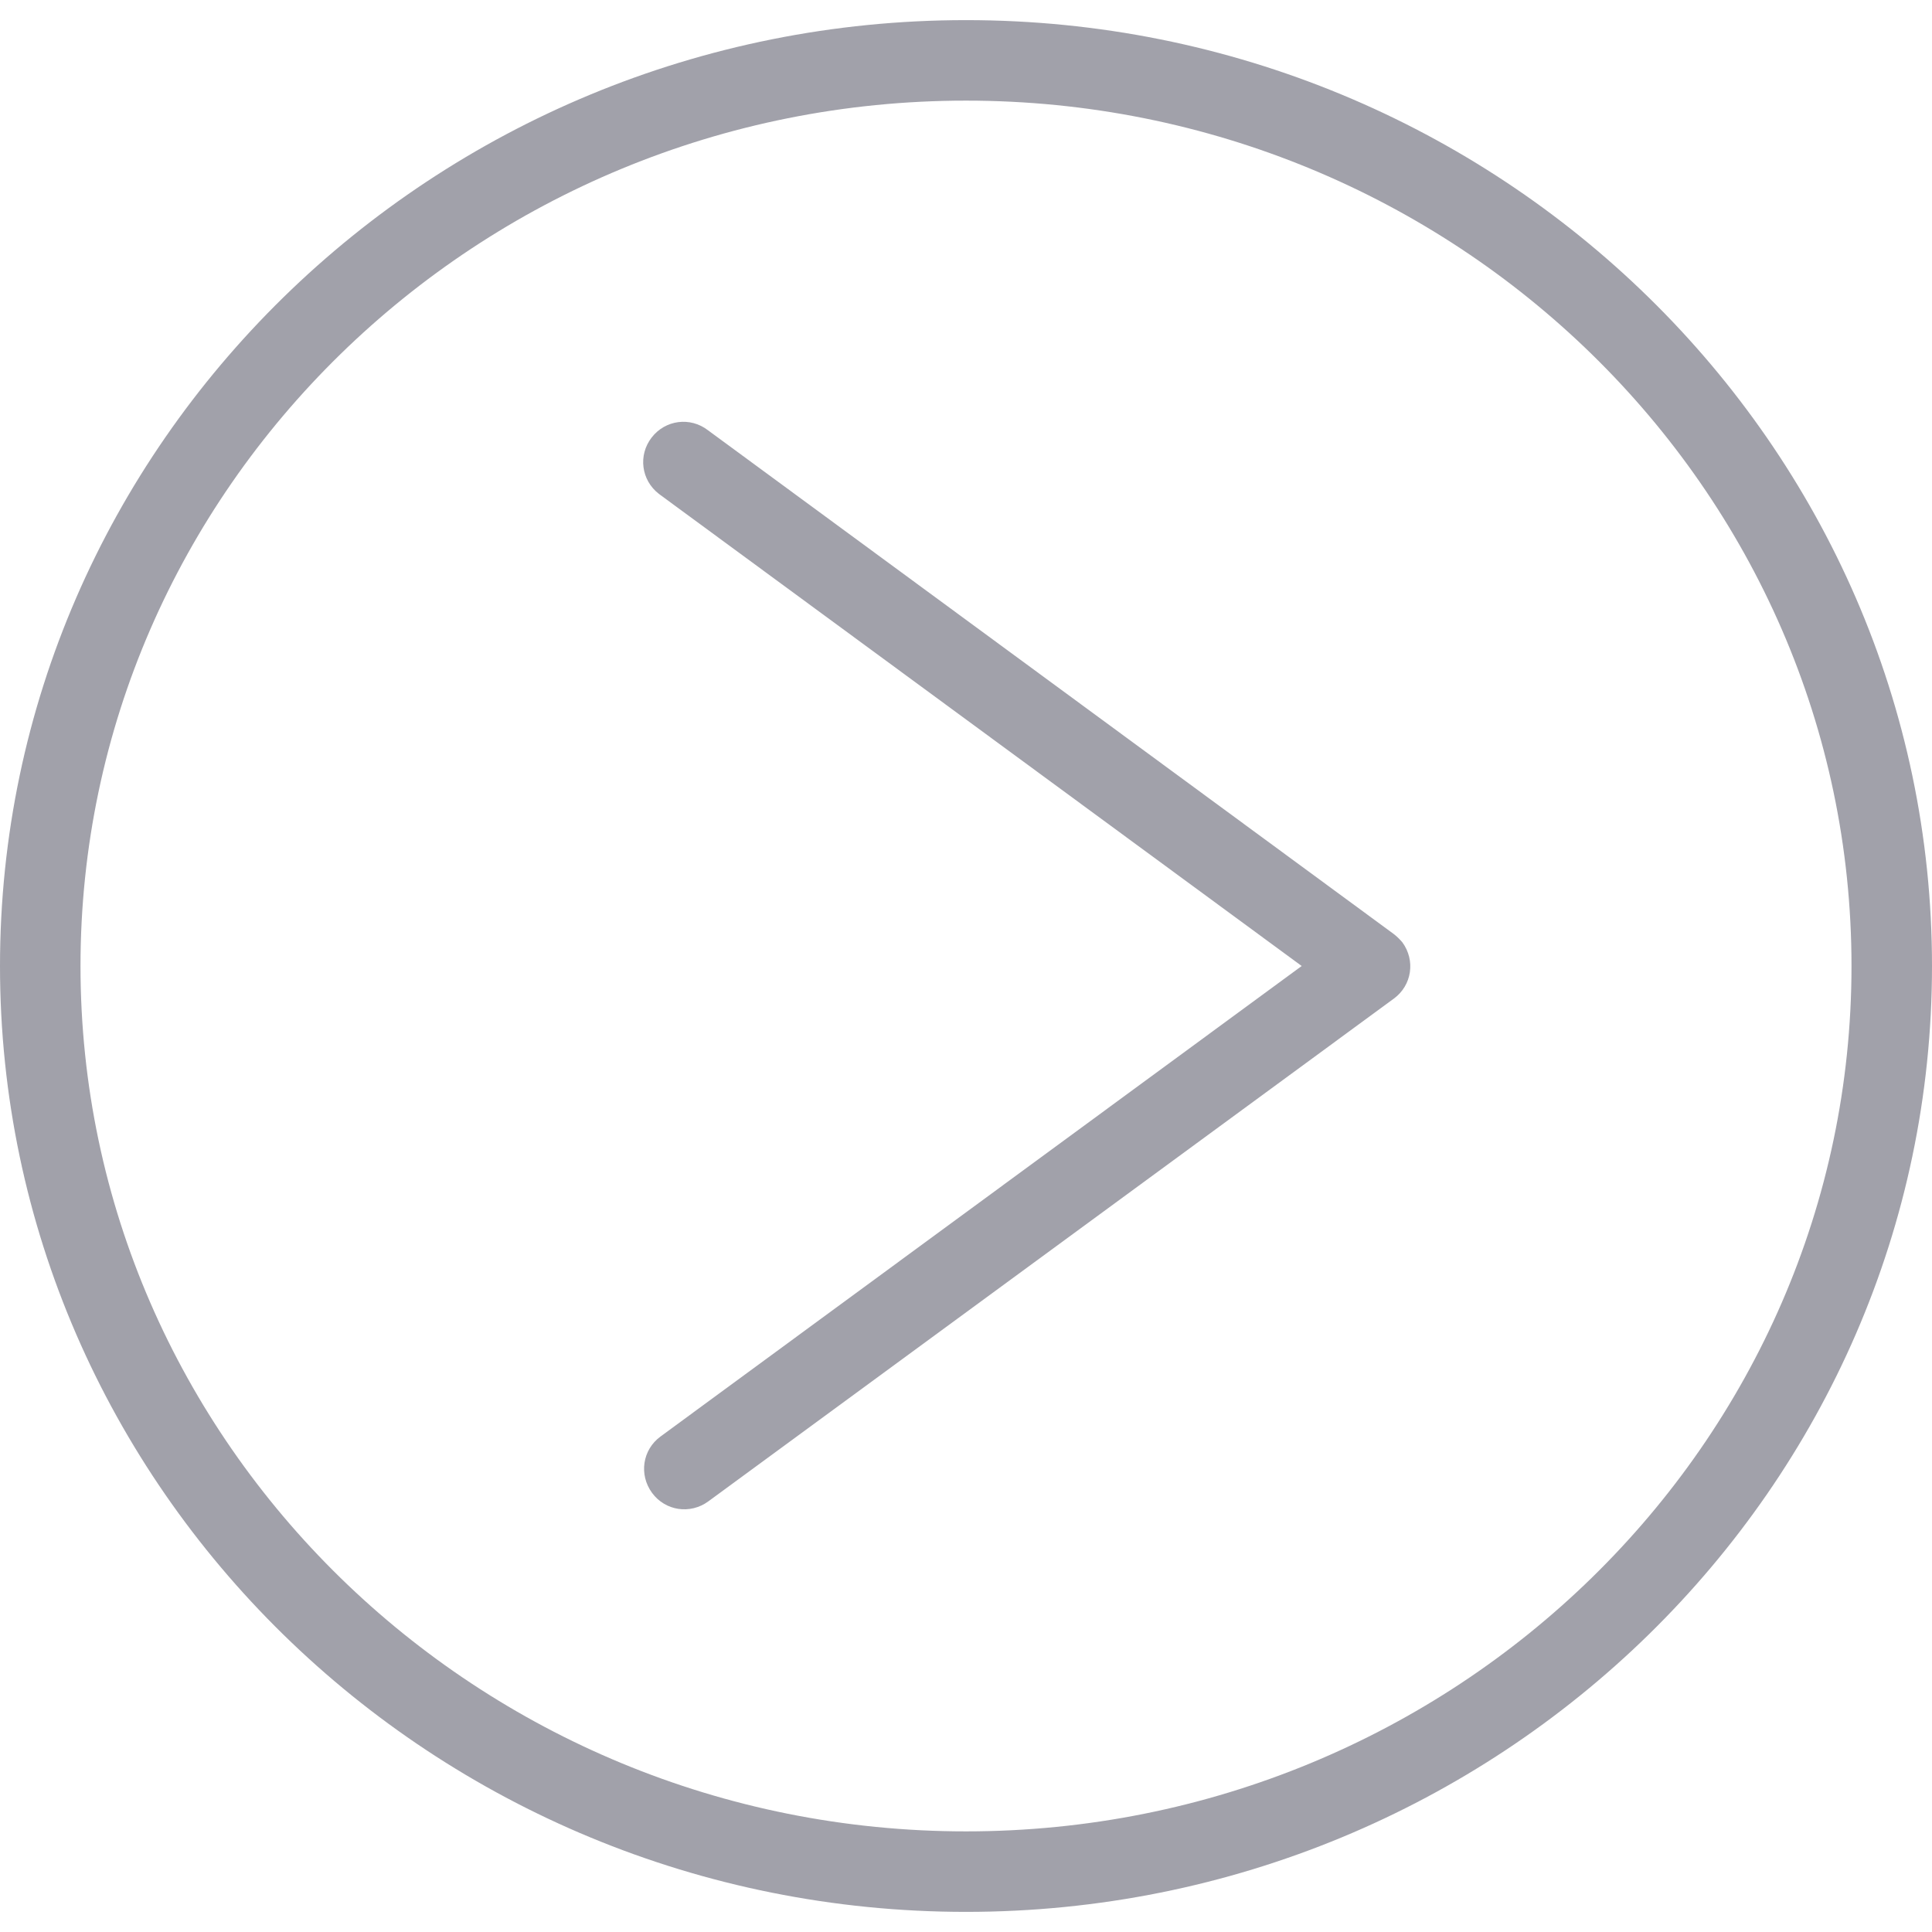
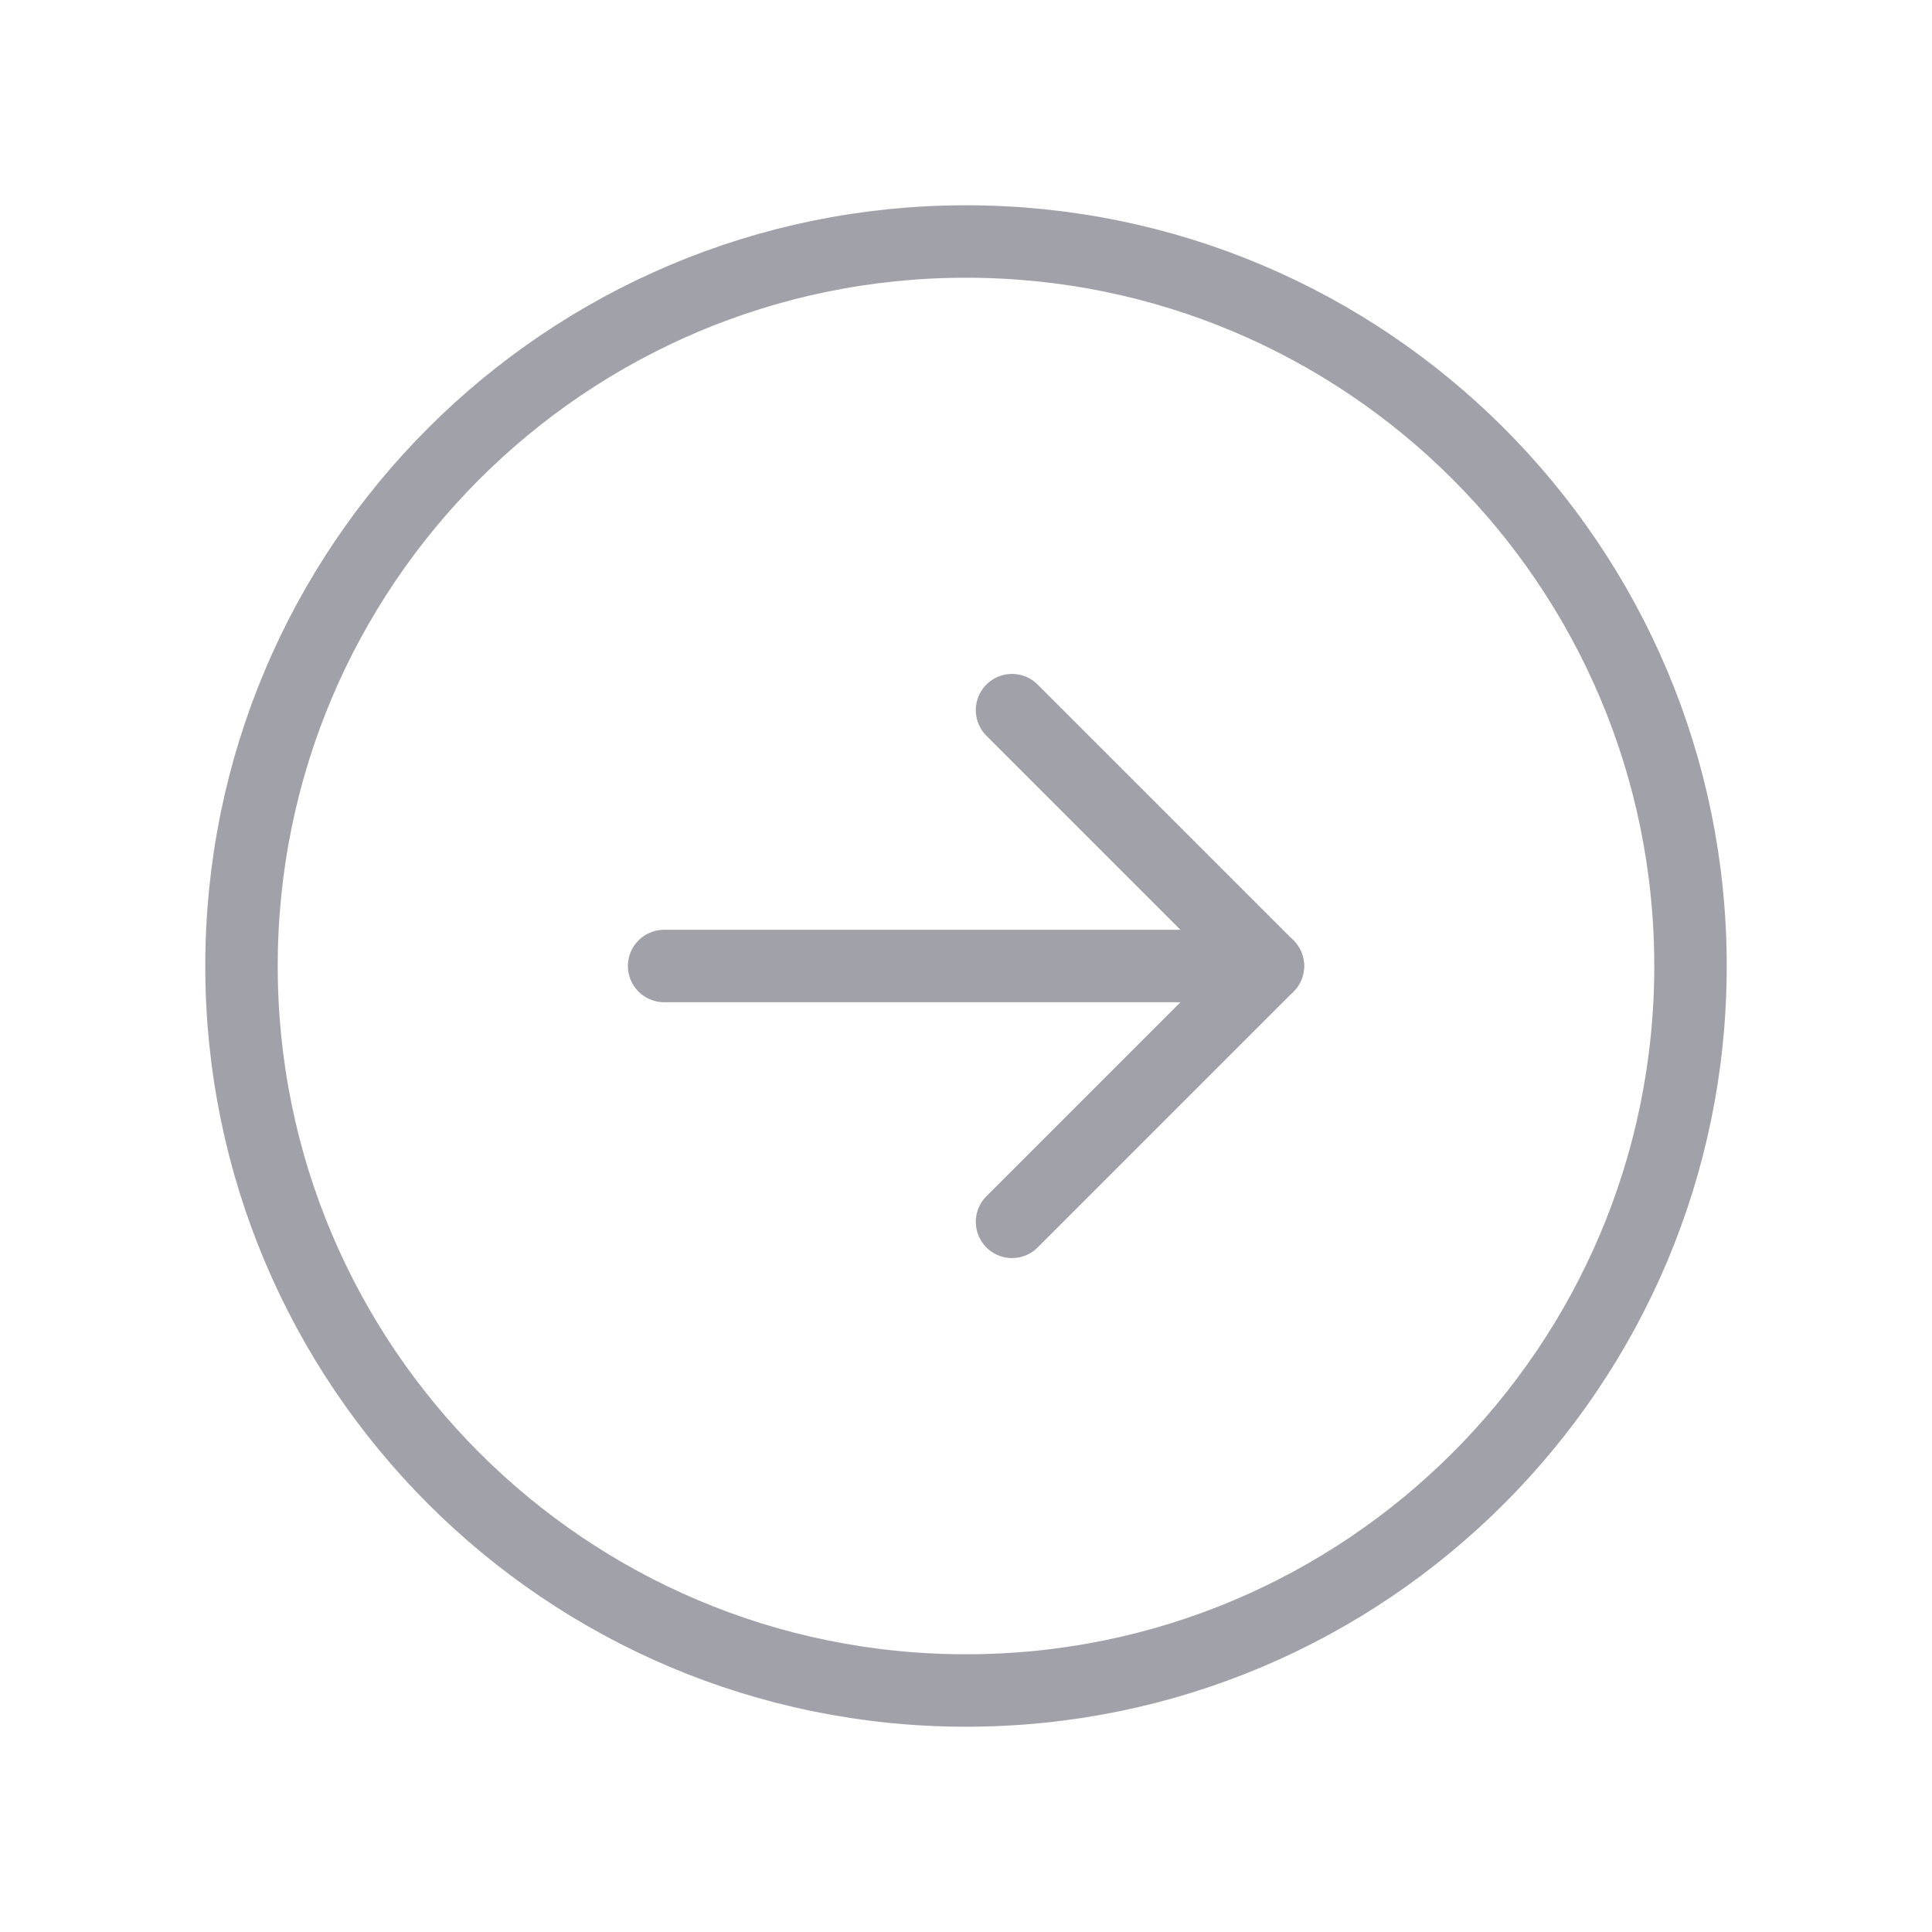
- <svg xmlns="http://www.w3.org/2000/svg" fill="#A1A1AA" height="64px" width="64px" version="1.1" id="Layer_1" viewBox="0 0 512 512" xml:space="preserve">
-   <g id="SVGRepo_bgCarrier" stroke-width="0" />
-   <g id="SVGRepo_tracerCarrier" stroke-linecap="round" stroke-linejoin="round" />
-   <g id="SVGRepo_iconCarrier">
-     <g>
-       <g>
-         <g>
-           <path d="M256,5.333C114.88,5.333,0,117.76,0,256s114.88,250.667,256,250.667S512,394.24,512,256S397.12,5.333,256,5.333z M256,485.333C126.613,485.333,21.333,382.4,21.333,256S126.613,26.667,256,26.667S490.667,129.493,490.667,256 S385.387,485.333,256,485.333z" />
-           <path d="M369.28,247.467l-181.653-133.44c-4.693-3.627-11.307-2.773-14.933,1.92c-3.627,4.693-2.773,11.307,1.92,14.933 c0.107,0.107,0.32,0.213,0.427,0.32L344.96,256L175.04,380.693c-4.8,3.52-5.76,10.133-2.24,14.933 c3.52,4.8,10.133,5.76,14.933,2.24L369.387,264.64c4.8-3.52,5.76-10.133,2.24-14.933 C370.88,248.853,370.133,248.107,369.28,247.467z" />
-         </g>
-       </g>
-     </g>
-   </g>
+ <svg xmlns="http://www.w3.org/2000/svg" width="40" height="40" viewBox="0 0 40 40" fill="none">
+   <path d="M20 35C28.284 35 35 28.284 35 20C35 11.716 28.284 5 20 5C11.716 5 5 11.716 5 20C5 28.284 11.716 35 20 35Z" stroke="#A1A1AA" stroke-width="1.5" stroke-miterlimit="10" />
+   <path d="M20.953 25.297L26.25 20L20.953 14.703" stroke="#A1A1AA" stroke-width="1.5" stroke-linecap="round" stroke-linejoin="round" />
+   <path d="M13.75 20H26.25" stroke="#A1A1AA" stroke-width="1.5" stroke-linecap="round" stroke-linejoin="round" />
</svg>
